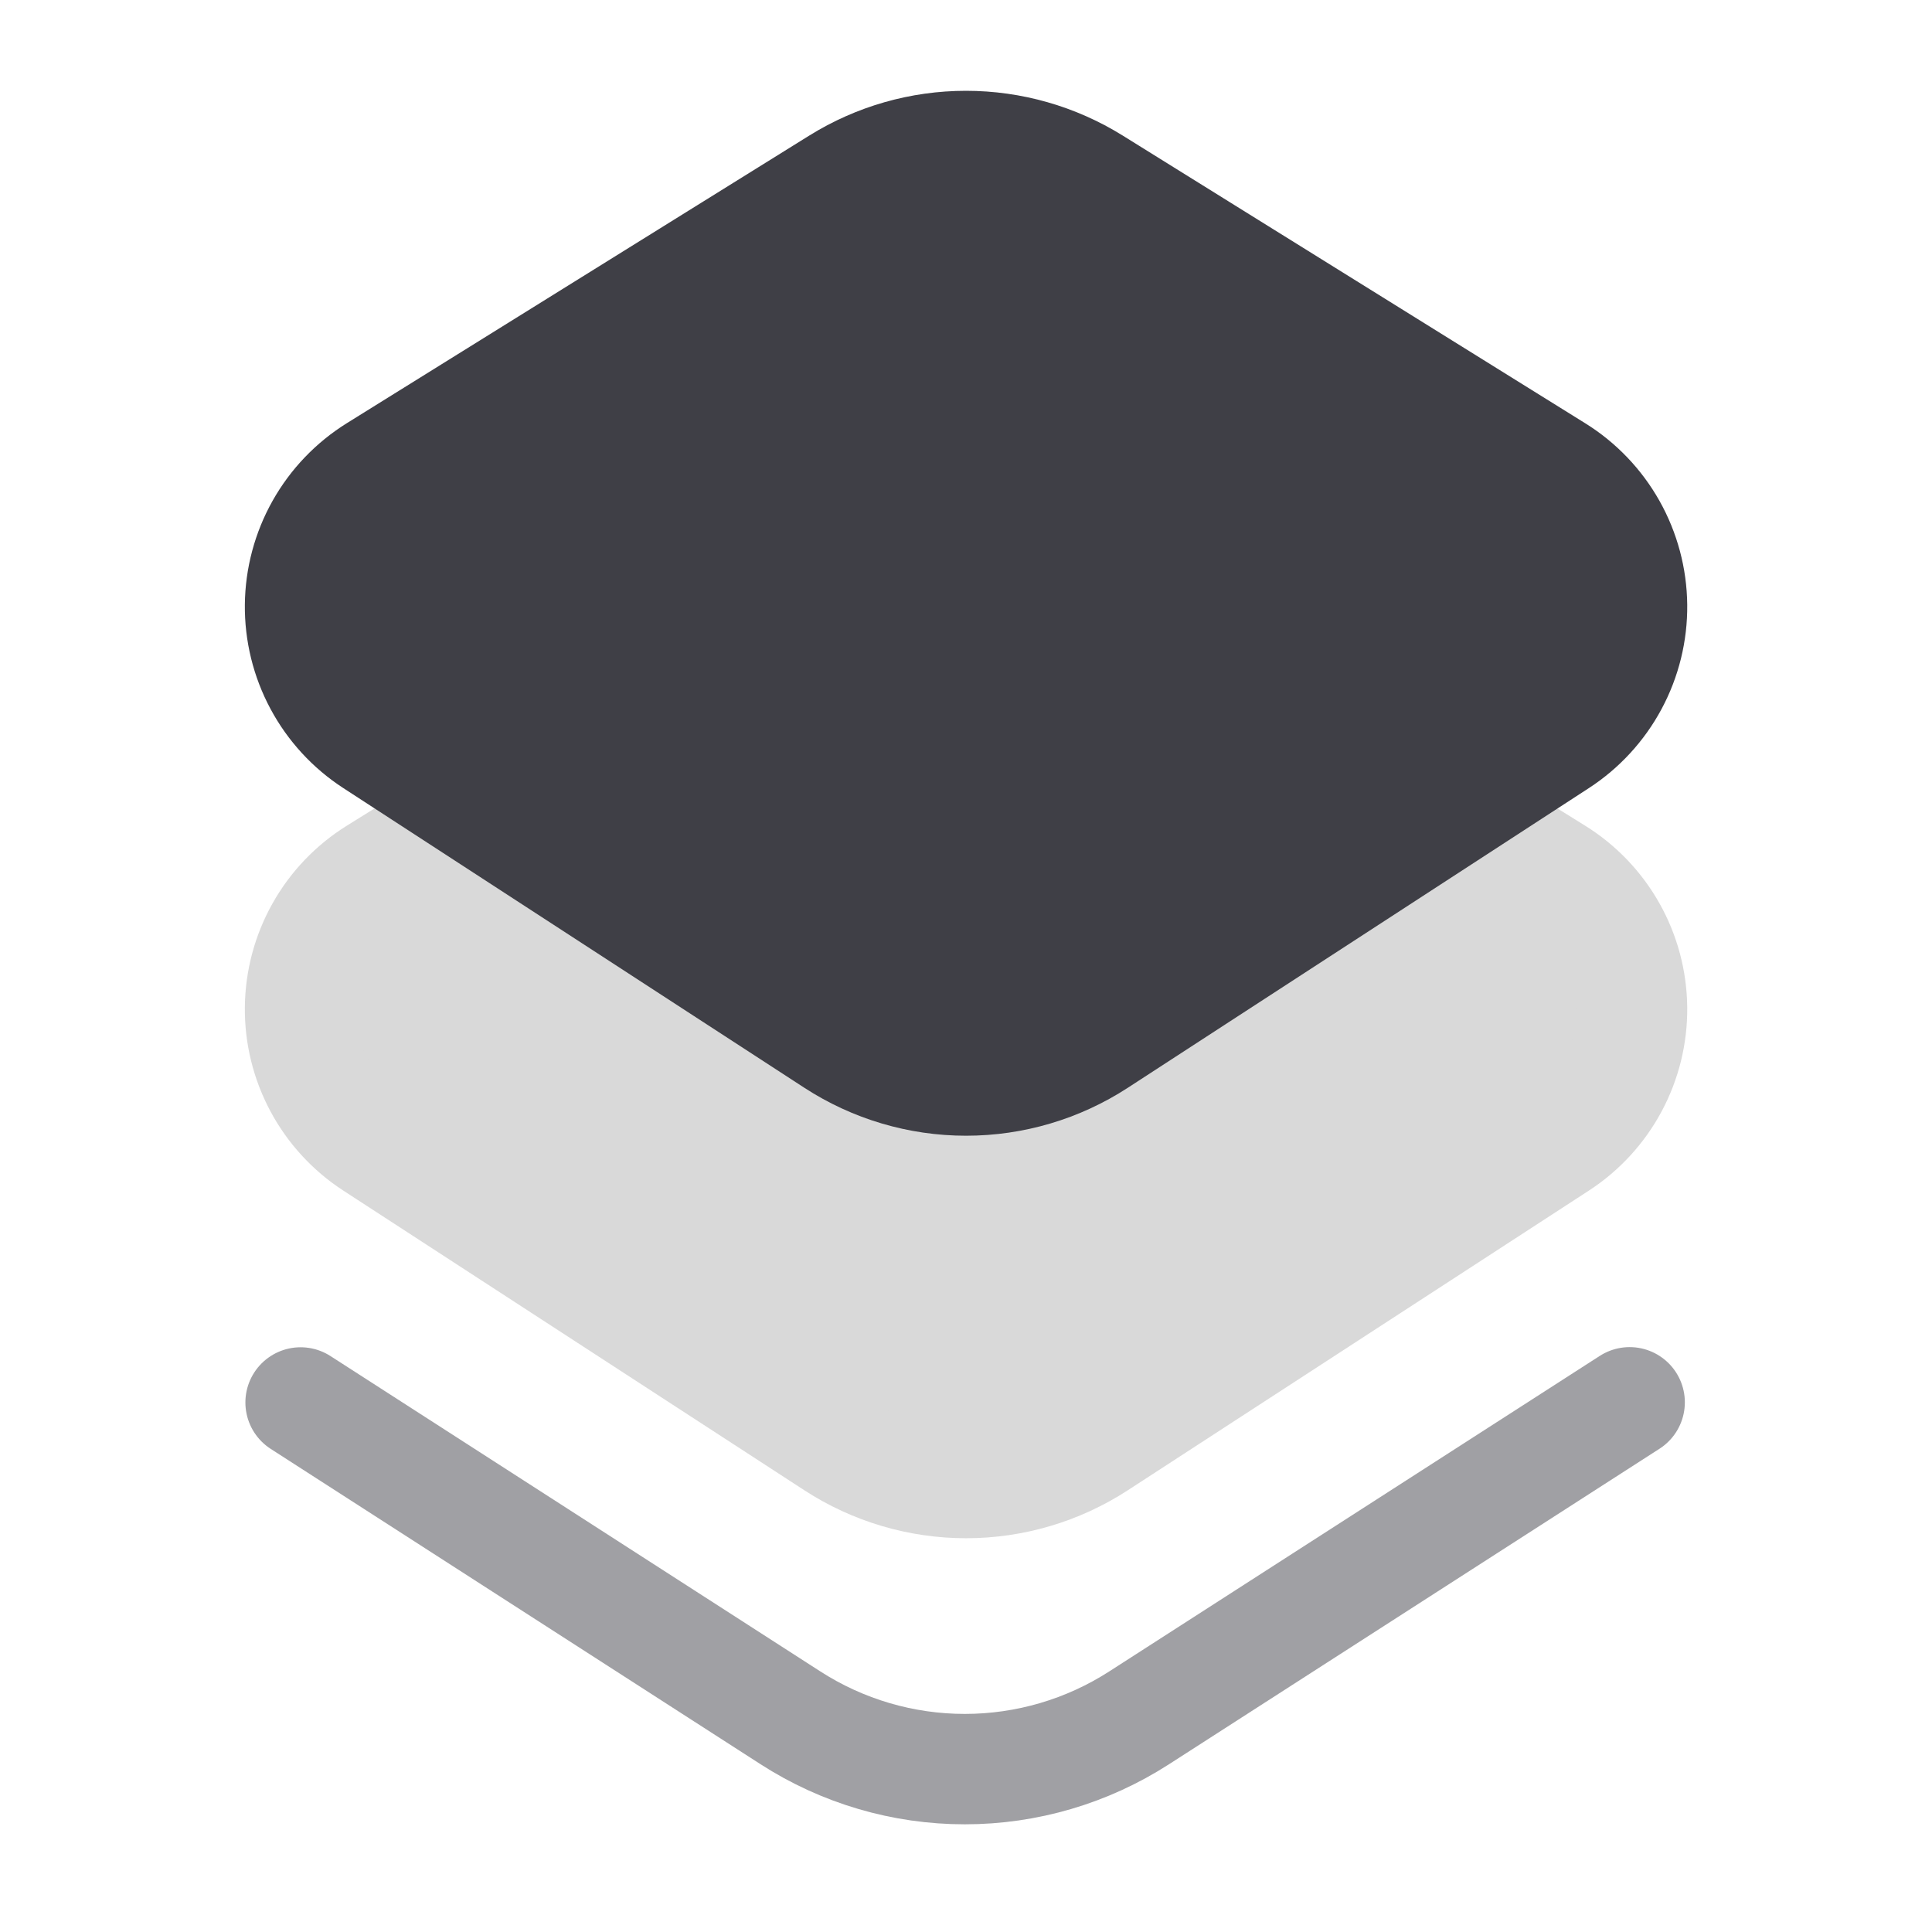
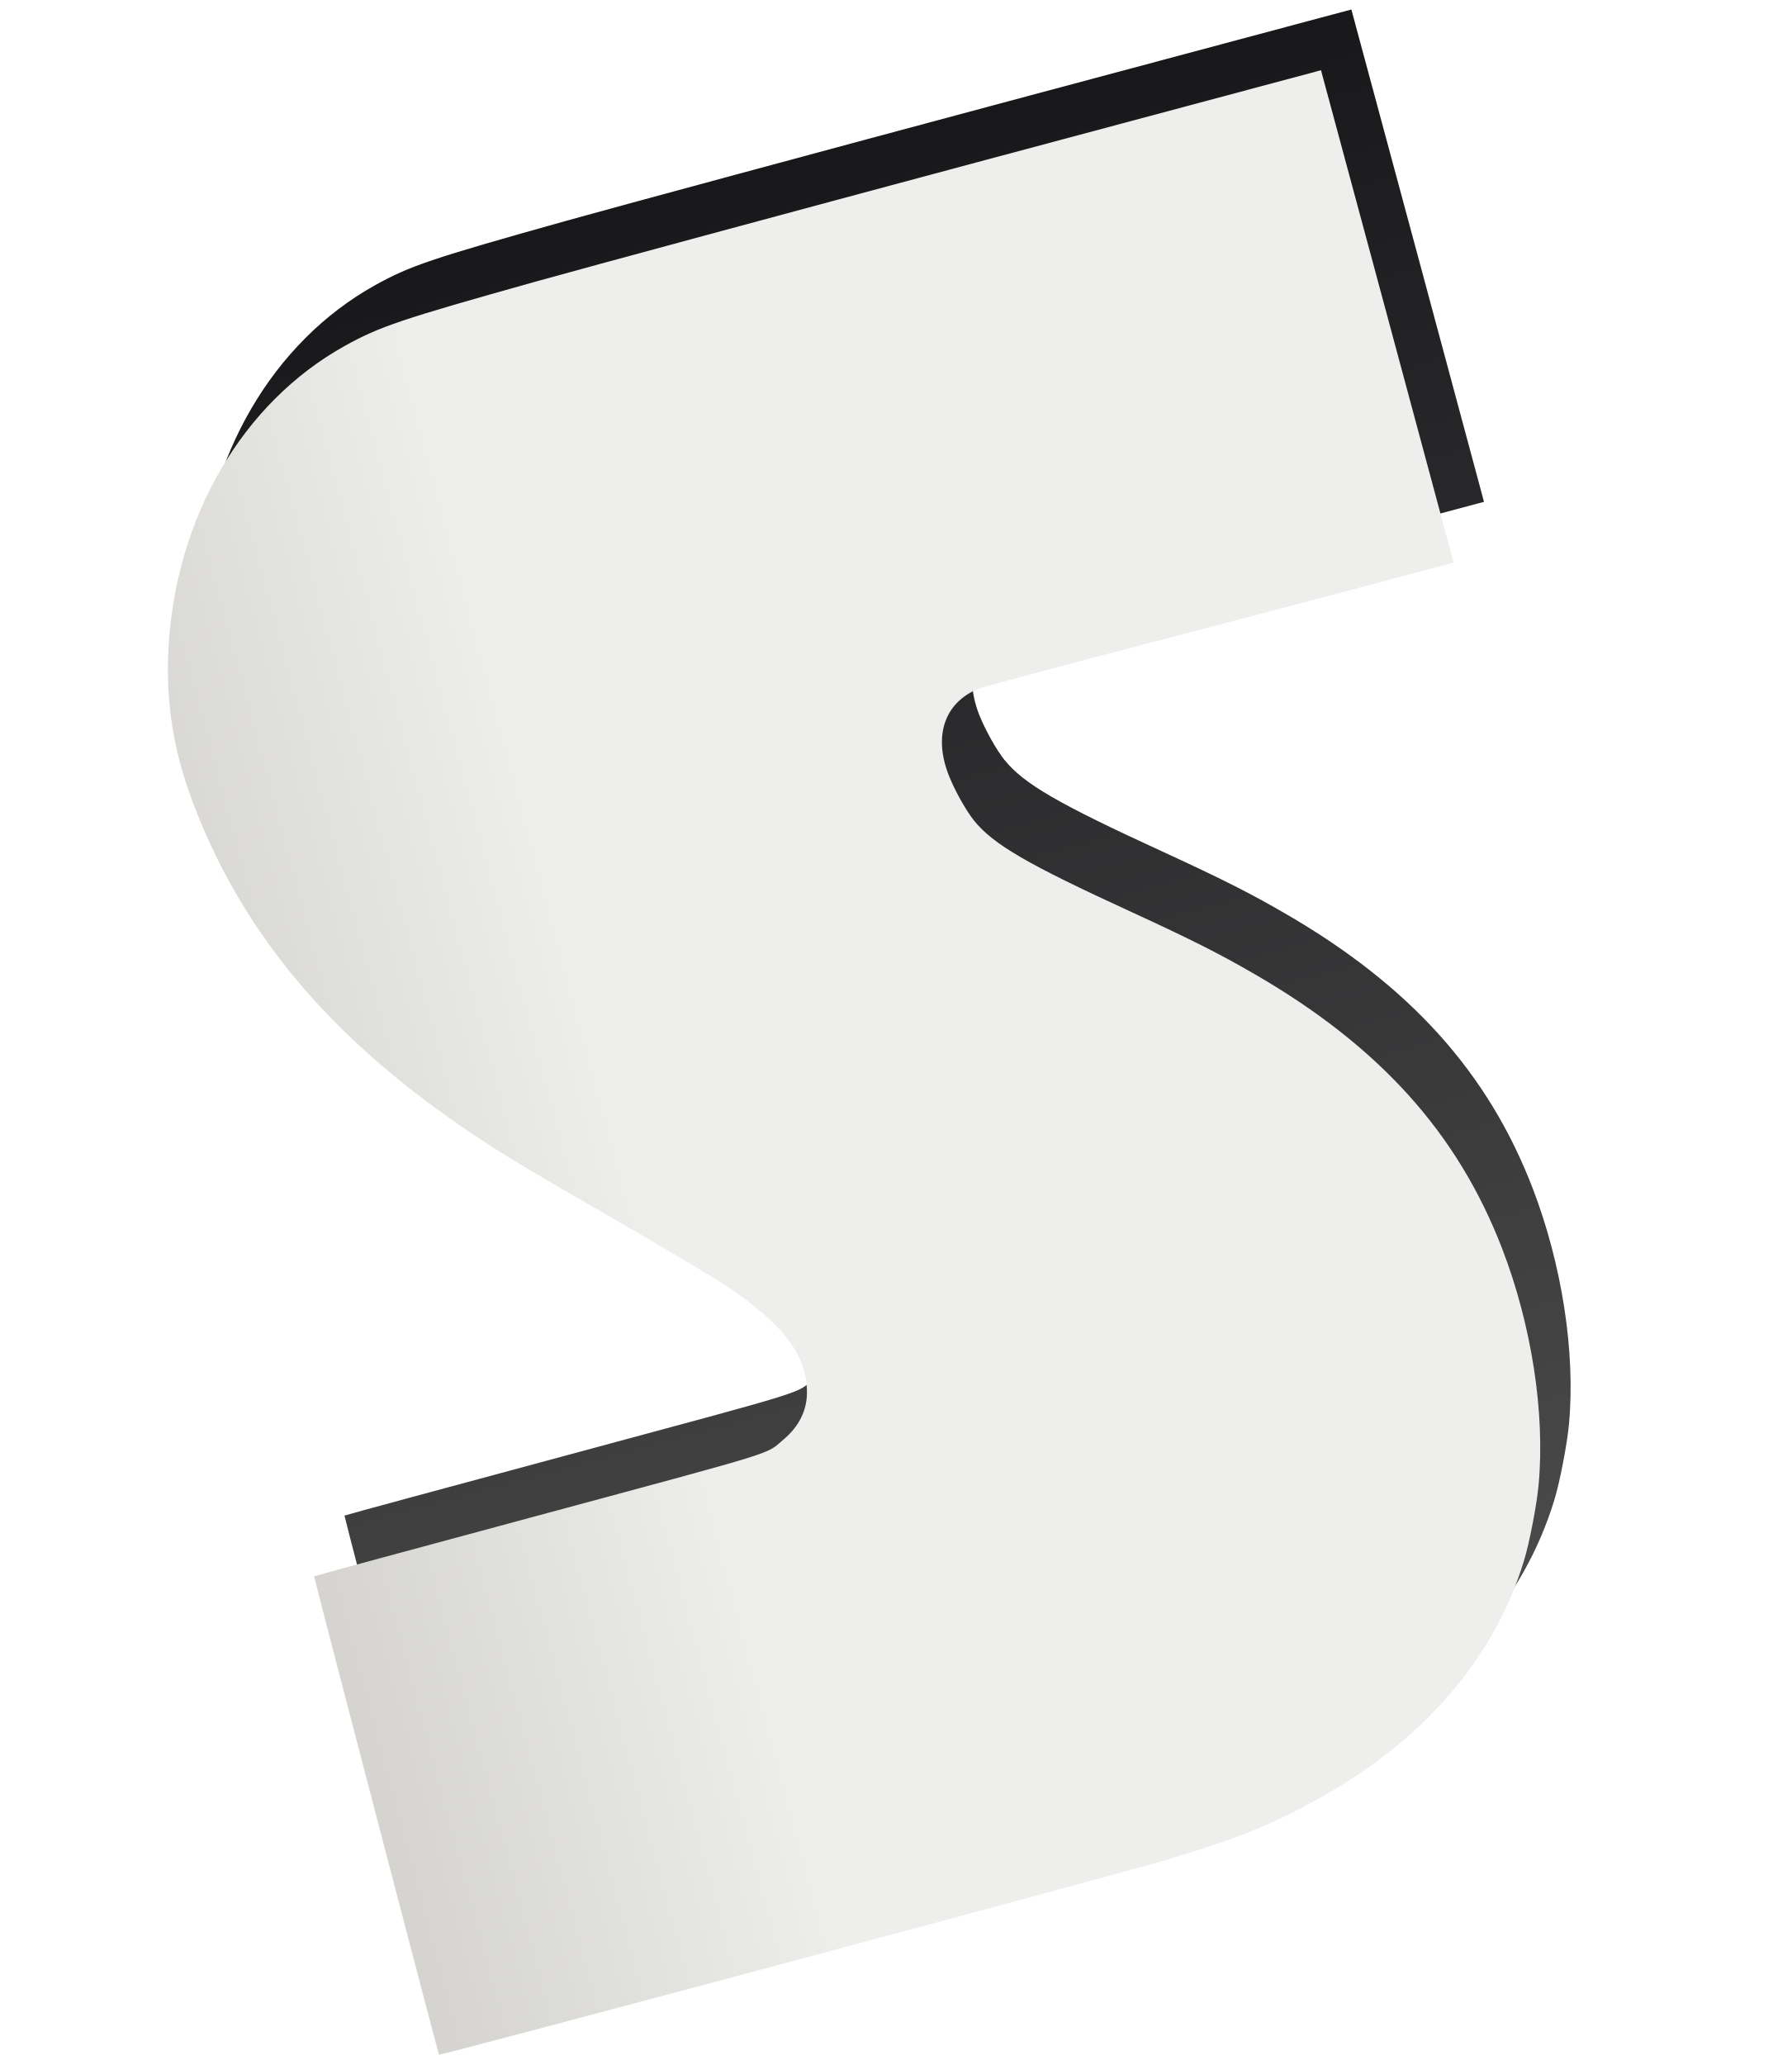
- <svg xmlns="http://www.w3.org/2000/svg" width="140" height="140" viewBox="0 0 140 140" fill="none">
-   <path class="bottom" d="M21.782 101.628L57.283 124.483C61.049 126.908 65.434 128.197 69.912 128.197C74.391 128.197 78.776 126.908 82.542 124.483L118.09 101.617" stroke="#eaeaea" stroke-opacity="0.7" stroke-width="8" stroke-linecap="round" />
-   <path class="middle" d="M27.049 82.915C25.403 81.845 24.054 80.376 23.127 78.646C22.199 76.916 21.723 74.98 21.743 73.017C21.763 71.053 22.278 69.127 23.24 67.416C24.202 65.705 25.581 64.264 27.248 63.227L60.76 42.385C63.534 40.66 66.734 39.747 70 39.747C73.266 39.747 76.467 40.66 79.24 42.385L112.758 63.233C114.425 64.27 115.804 65.711 116.766 67.422C117.728 69.133 118.243 71.059 118.263 73.022C118.283 74.986 117.807 76.922 116.879 78.652C115.952 80.382 114.603 81.85 112.957 82.921L79.543 104.638C76.705 106.483 73.392 107.466 70.006 107.466C66.62 107.466 63.307 106.483 60.468 104.638L27.049 82.915Z" fill="#D9D9D9" stroke="#D9D9D9" stroke-width="8" />
-   <path class="top" d="M27.049 53.748C25.403 52.678 24.054 51.21 23.127 49.48C22.199 47.749 21.723 45.813 21.743 43.85C21.763 41.887 22.278 39.961 23.24 38.249C24.202 36.538 25.581 35.098 27.247 34.061L60.76 13.218C63.533 11.494 66.734 10.58 70 10.58C73.266 10.58 76.466 11.494 79.24 13.218L112.758 34.067C114.425 35.103 115.804 36.544 116.766 38.255C117.728 39.967 118.243 41.893 118.263 43.856C118.283 45.819 117.807 47.755 116.879 49.486C115.952 51.216 114.602 52.684 112.957 53.754L79.543 75.472C76.705 77.317 73.392 78.299 70.006 78.299C66.62 78.299 63.307 77.317 60.468 75.472L27.049 53.748Z" fill="#3F3F46" stroke="#3F3F46" stroke-width="8" />
-   <style>
-   path.bottom { stroke: #78787E; }
-   path.middle { stroke: #D9D9D9; fill: #D9D9D9; }
-   path.top { stroke: #3F3F46; fill: #3F3F46; }
- </style>
+ <svg xmlns="http://www.w3.org/2000/svg" width="118" height="136" viewBox="0 0 118 136" fill="none">
+   <path d="M37.325 14.536C28.387 17.039 26.998 17.51 24.679 18.8C17.971 22.545 13.59 30.053 13.102 38.622C12.911 42.165 13.393 45.321 14.66 48.729C17.746 56.98 23.182 63.687 31.602 69.634C34.223 71.489 35.904 72.514 42.115 76.092C45.606 78.107 49.055 80.153 49.776 80.639C53.542 83.17 55.071 85.131 55.158 87.547C55.206 88.793 54.672 89.92 53.62 90.802C52.4 91.827 53.718 91.424 37.4 95.826C29.309 98.004 22.688 99.798 22.693 99.816C22.671 99.881 30.88 131.289 30.918 131.319C31.025 131.388 75.629 119.457 78.85 118.485C83.438 117.108 85.643 116.232 88.668 114.566C95.724 110.689 100.408 105.303 102.391 98.791C102.75 97.633 103.243 95.071 103.358 93.772C103.792 89.043 102.89 83.255 100.953 78.227C98.02 70.623 92.871 64.912 84.665 60.166C82.324 58.807 80.55 57.915 76.623 56.105C69.649 52.908 67.445 51.62 66.167 50.045C65.649 49.397 64.939 48.141 64.535 47.148C63.463 44.504 64.198 42.291 66.438 41.366C66.713 41.253 71.007 40.102 75.989 38.797C80.972 37.501 87.908 35.672 91.407 34.745L97.759 33.052L93.394 16.833L89.021 0.625L66.353 6.689C53.891 10.028 40.821 13.56 37.325 14.536Z" fill="url(#paint0_linear_1066_95481)" />
+   <path d="M35.325 18.536C26.387 21.039 24.998 21.509 22.678 22.8C15.97 26.544 11.589 34.053 11.102 42.622C10.91 46.165 11.392 49.321 12.659 52.729C15.745 60.98 21.182 67.687 29.601 73.634C32.223 75.489 33.904 76.513 40.115 80.092C43.605 82.107 47.055 84.153 47.775 84.638C51.542 87.17 53.071 89.131 53.157 91.547C53.206 92.793 52.672 93.919 51.62 94.801C50.399 95.827 51.718 95.424 35.4 99.826C27.308 102.004 20.688 103.798 20.693 103.816C20.671 103.881 28.88 135.289 28.917 135.319C29.024 135.388 73.628 123.456 76.85 122.485C81.438 121.108 83.642 120.232 86.668 118.566C93.723 114.688 98.408 109.302 100.391 102.791C100.749 101.633 101.243 99.071 101.357 97.772C101.791 93.042 100.89 87.255 98.952 82.227C96.02 74.623 90.87 68.911 82.665 64.166C80.323 62.807 78.55 61.915 74.623 60.105C67.648 56.908 65.444 55.62 64.166 54.045C63.648 53.397 62.938 52.141 62.535 51.148C61.462 48.504 62.197 46.291 64.438 45.366C64.712 45.253 69.007 44.102 73.988 42.797C78.972 41.501 85.907 39.672 89.406 38.745L95.759 37.052L91.393 20.833L87.021 4.625L64.352 10.689C51.89 14.028 38.821 17.56 35.325 18.536Z" fill="url(#paint1_linear_1066_95481)" />
+   <defs>
+     <linearGradient id="paint0_linear_1066_95481" x1="74.403" y1="119.75" x2="45.598" y2="12.251" gradientUnits="userSpaceOnUse">
+       <stop stop-color="#4E4E4E" />
+       <stop offset="1" stop-color="#18181B" />
+     </linearGradient>
+     <linearGradient id="paint1_linear_1066_95481" x1="14.533" y1="81.647" x2="101.466" y2="58.353" gradientUnits="userSpaceOnUse">
+       <stop stop-color="#D5D4D0" />
+       <stop offset="0.01" stop-color="#D5D4D0" />
+       <stop offset="0.31" stop-color="#EEEEEC" />
+     </linearGradient>
+   </defs>
</svg>
